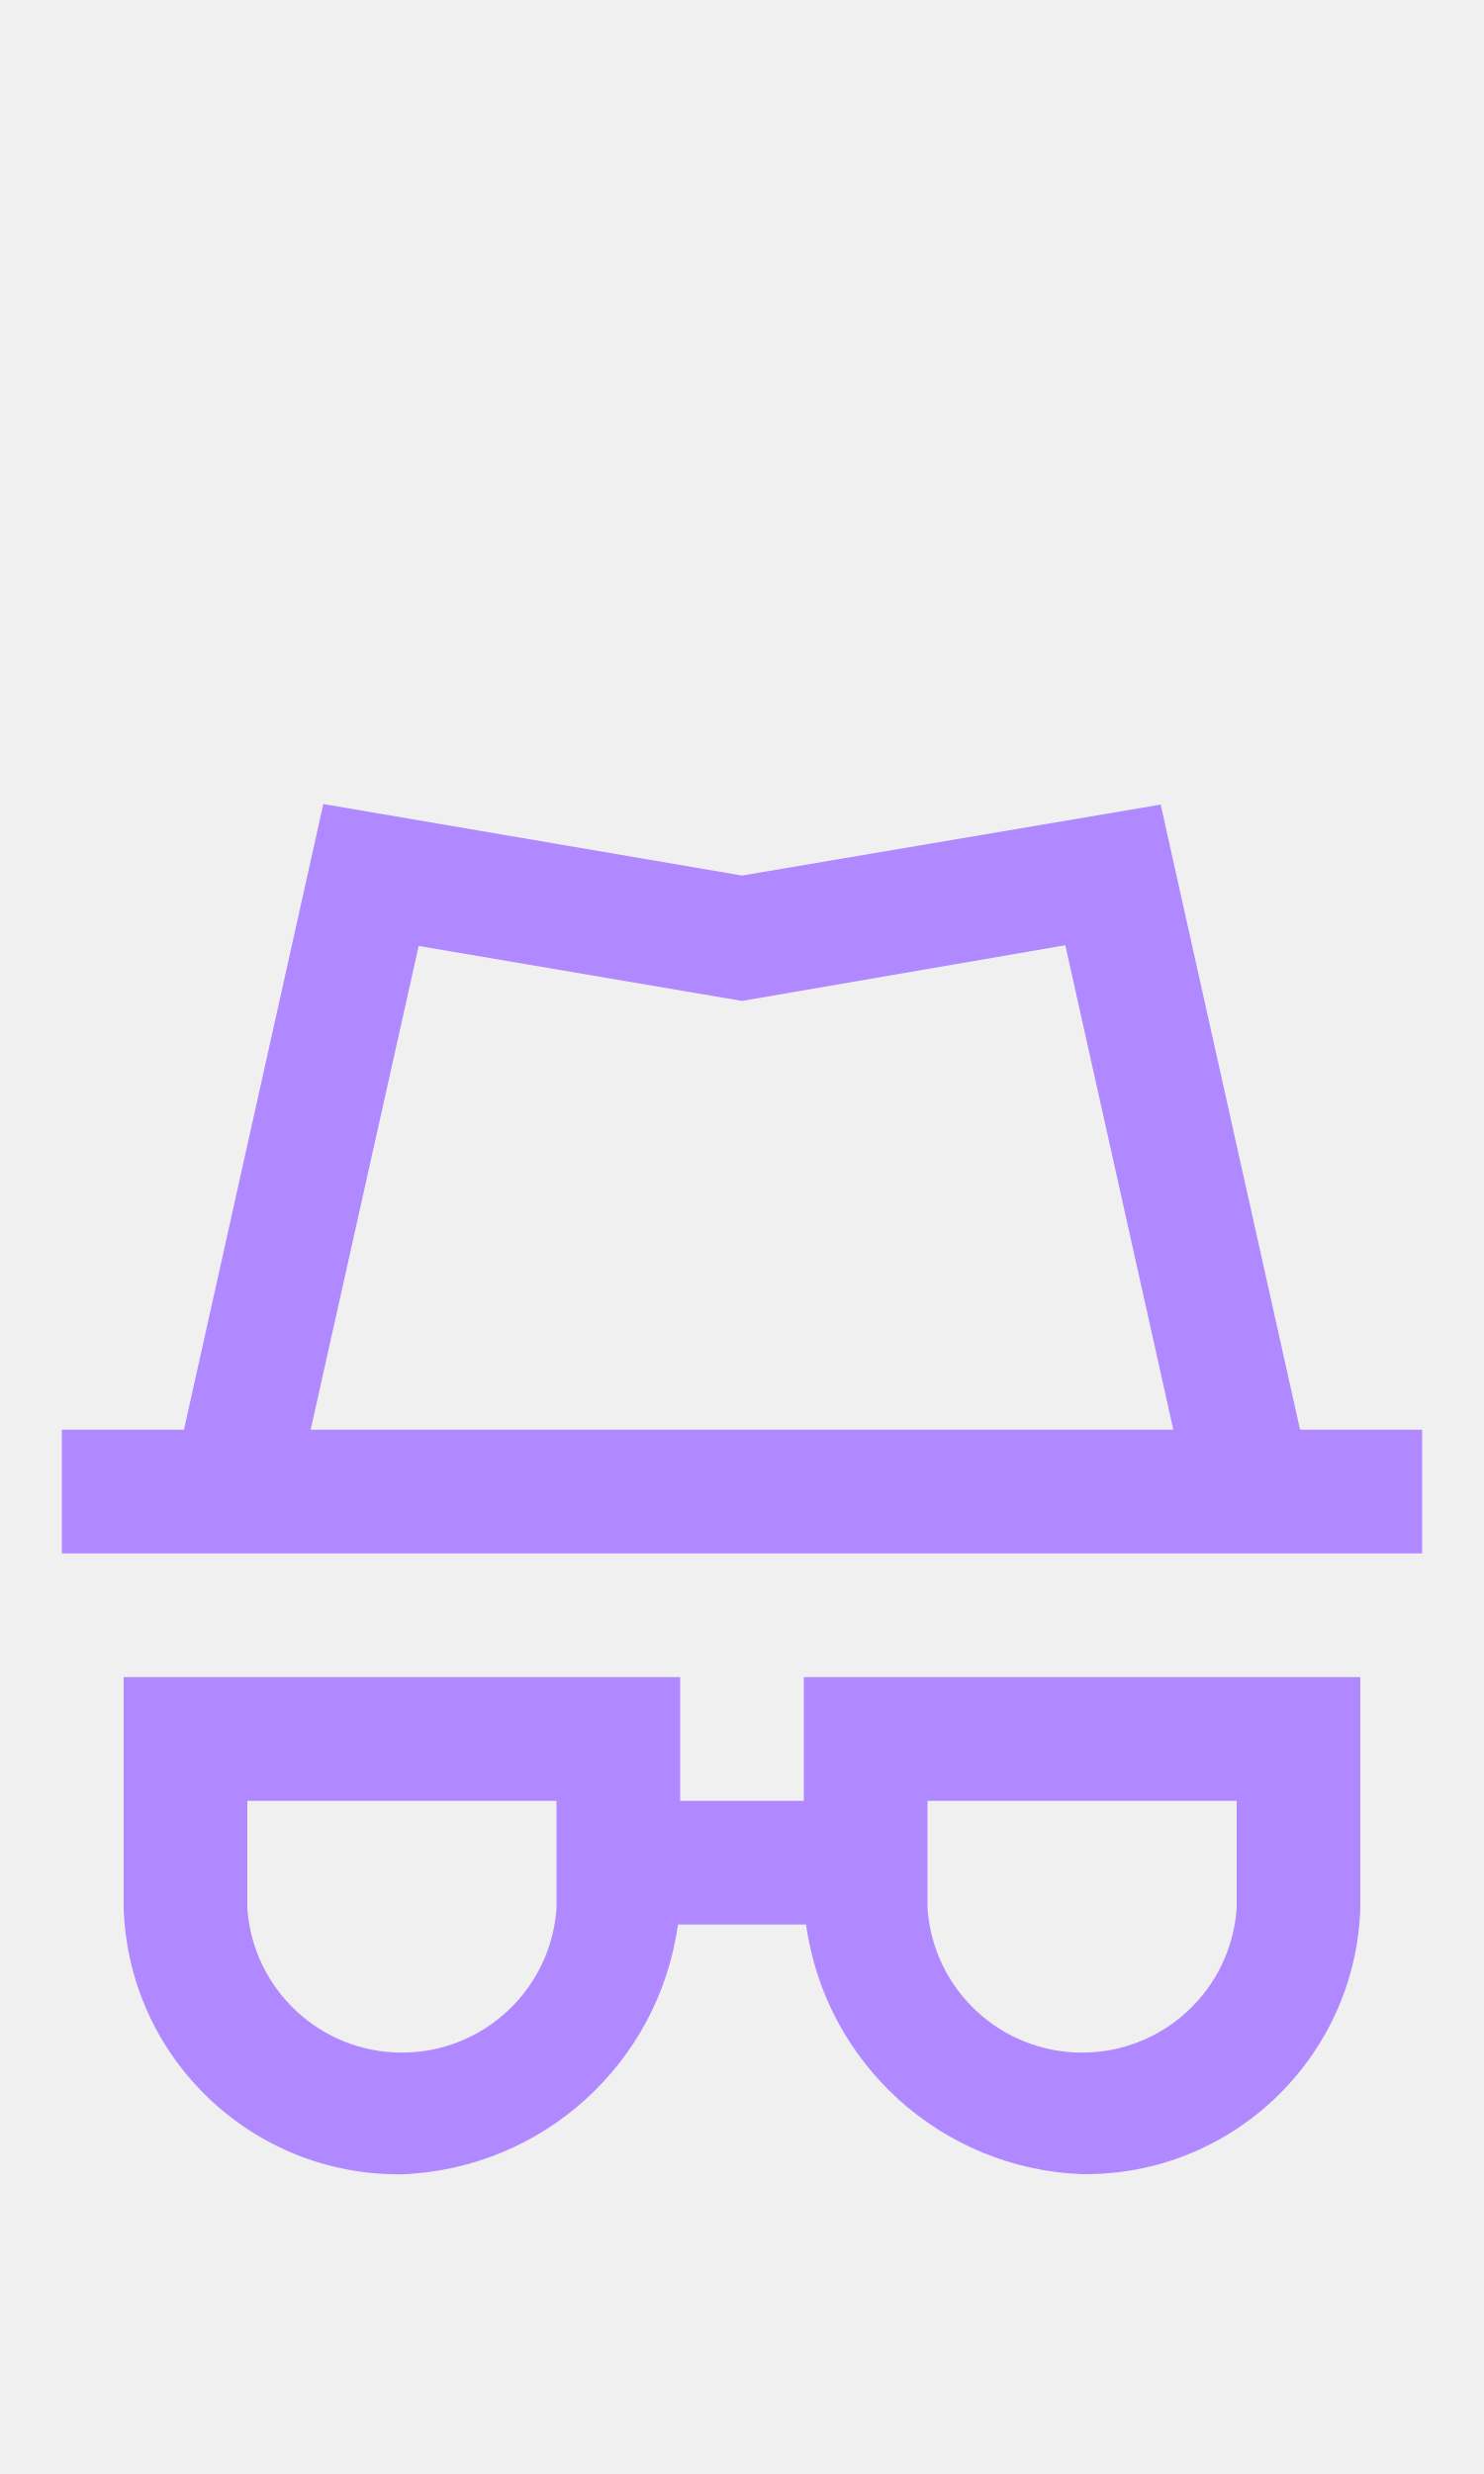
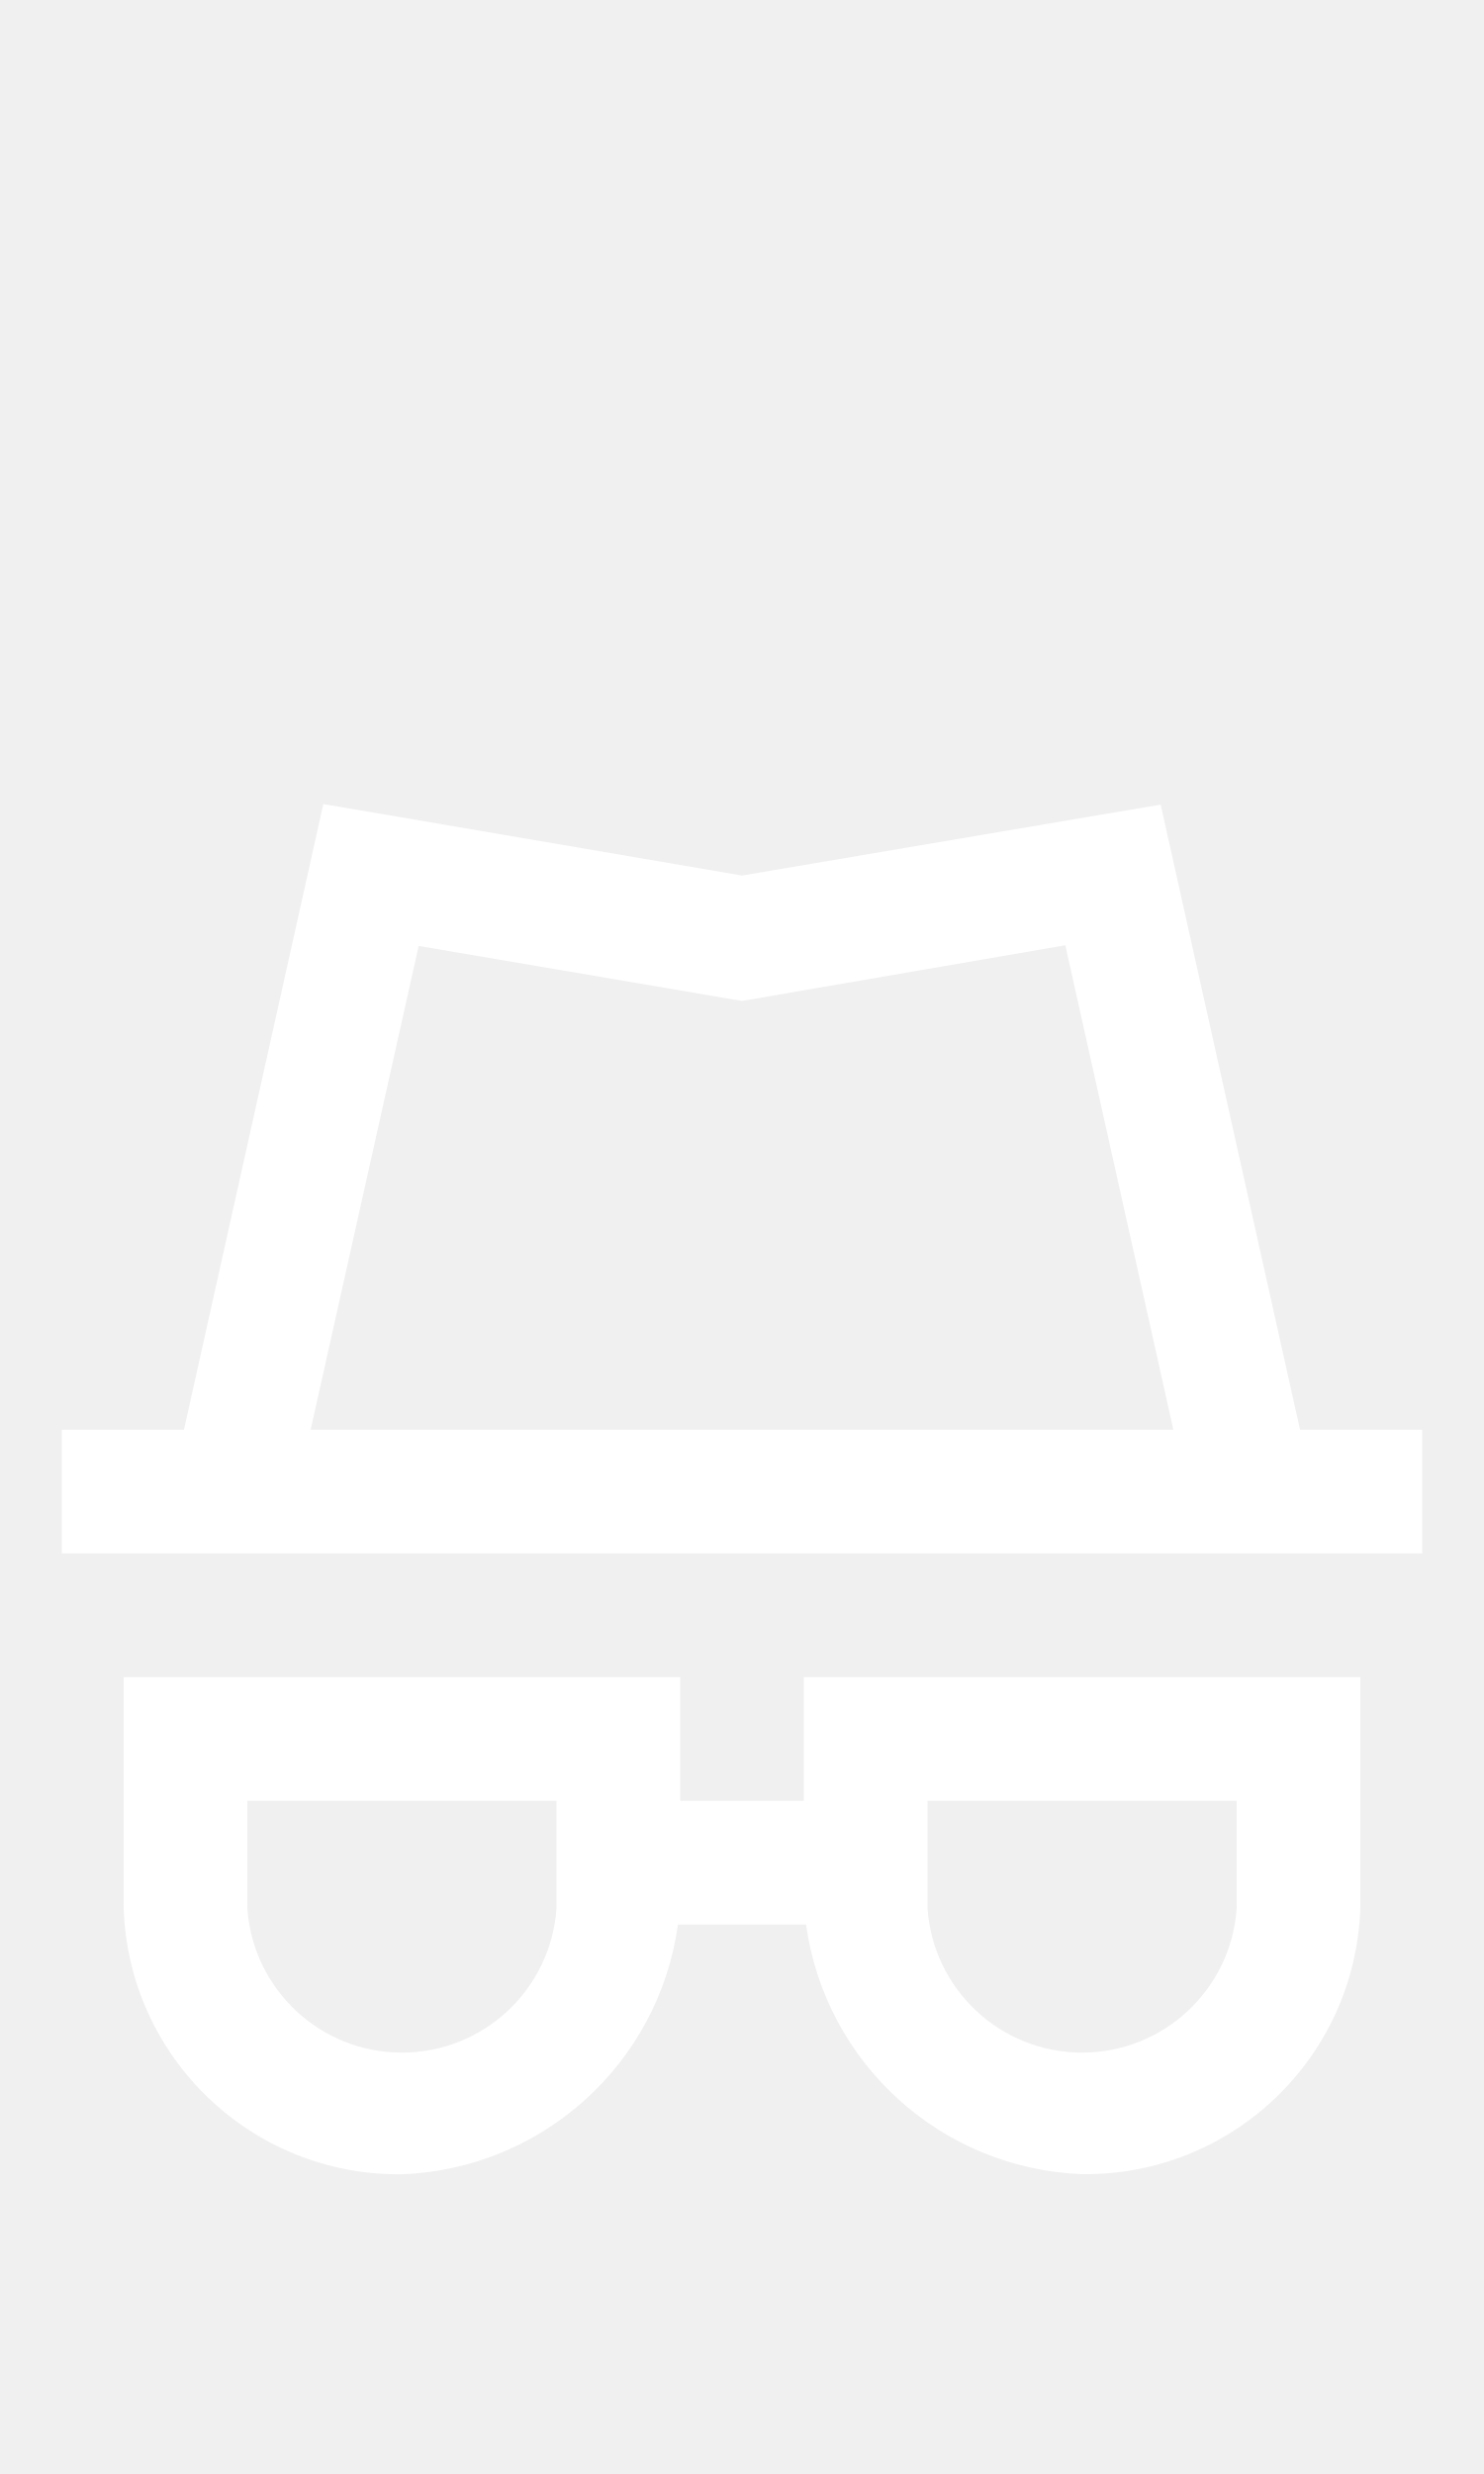
<svg xmlns="http://www.w3.org/2000/svg" width="24px" height="40px" viewBox="0 0 24 40" version="1.1">
  <g id="Privacy-Active" stroke="none" stroke-width="1" fill="none" fill-rule="evenodd">
-     <g id="Group" transform="translate(1, 13)" fill="#B088FF" fill-rule="nonzero">
+     <g id="Group" transform="translate(1, 13)" fill="#FFFFFF" fill-rule="nonzero">
      <path d="M20.025,10.116 L17.771,0.009 L11,1.156 L4.229,0 L1.975,10.116 L0,10.116 L0,12.116 L22,12.116 L22,10.116 L20.025,10.116 Z M5.771,2.294 L11,3.183 L16.229,2.283 L17.976,10.116 L4.024,10.116 L5.771,2.294 Z" id="Path_18869" />
      <path d="M12,16.116 L10,16.116 L10,14.116 L1,14.116 L1,17.854 C1.081,20.273 3.08,22.183 5.5,22.154 C7.77,22.068 9.652,20.366 9.964,18.116 L12.036,18.116 C12.349,20.366 14.23,22.067 16.5,22.152 C18.92,22.181 20.919,20.271 21,17.852 L21,14.116 L12,14.116 L12,16.116 Z M8,17.854 C7.909,19.168 6.817,20.187 5.5,20.187 C4.183,20.187 3.091,19.168 3,17.854 L3,16.116 L8,16.116 L8,17.854 Z M14,16.116 L19,16.116 L19,17.854 C18.909,19.168 17.817,20.187 16.5,20.187 C15.183,20.187 14.091,19.168 14,17.854 L14,16.116 Z" id="Path_18870" />
    </g>
  </g>
</svg>
